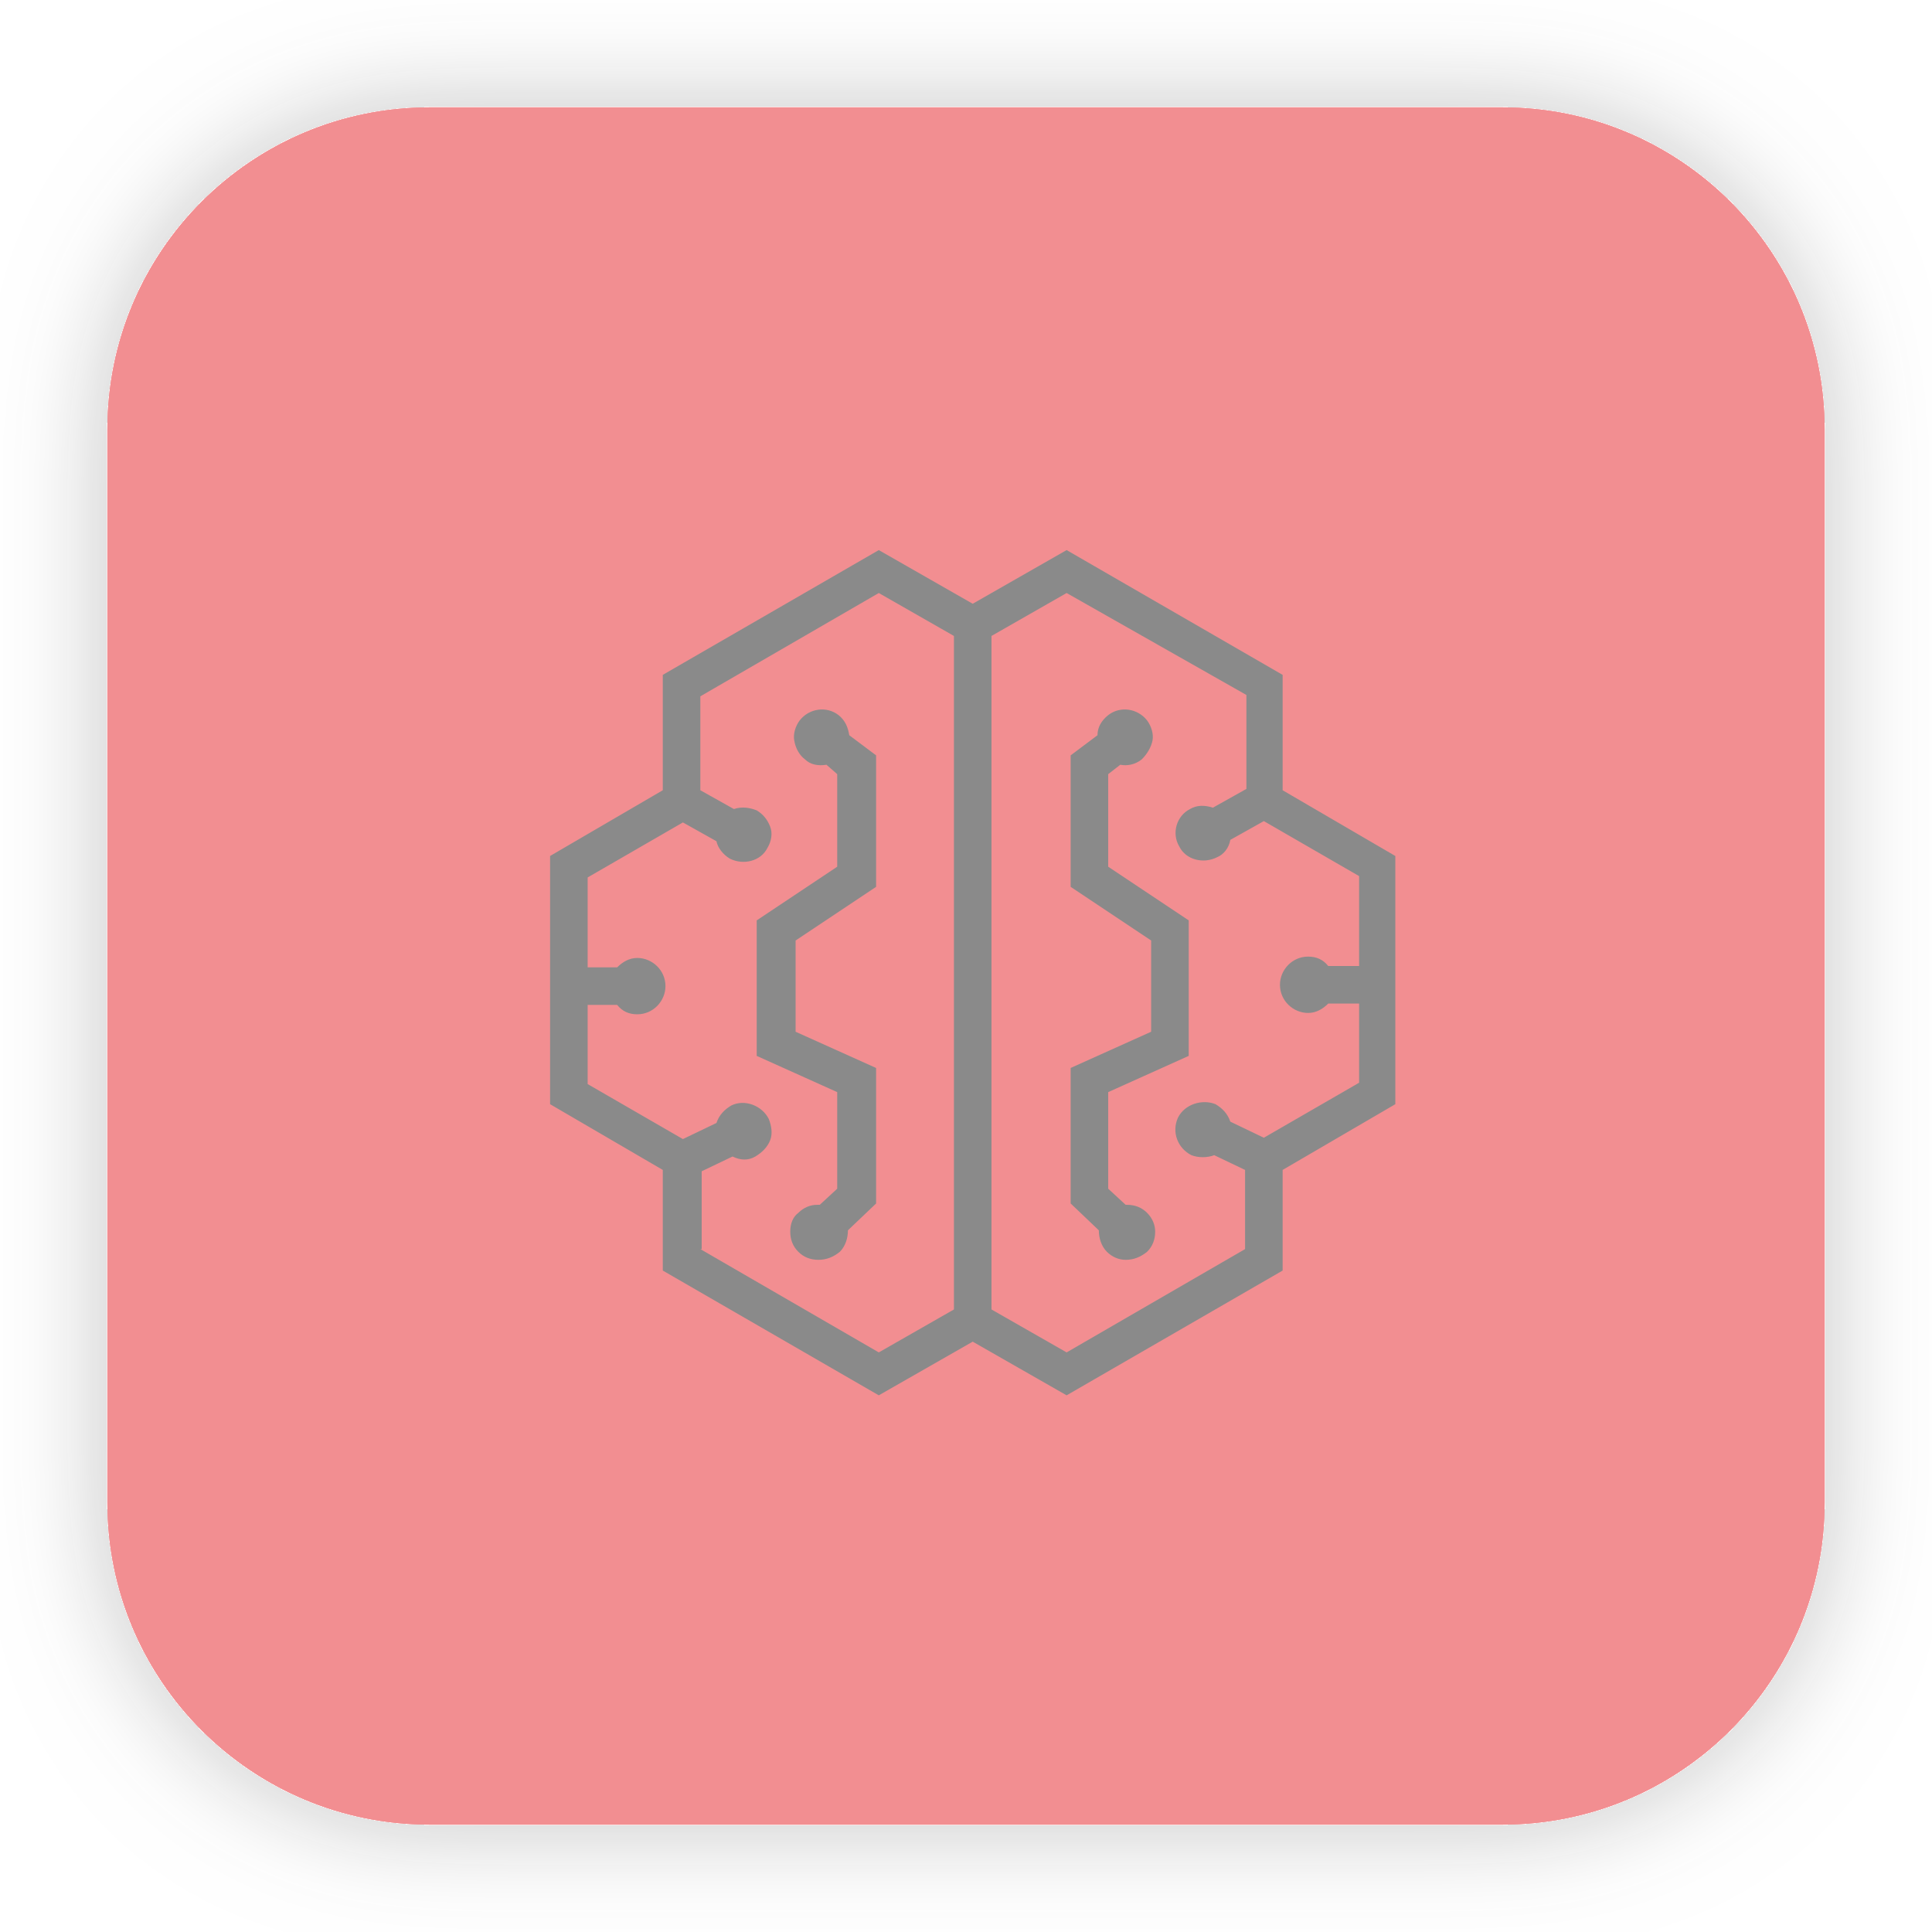
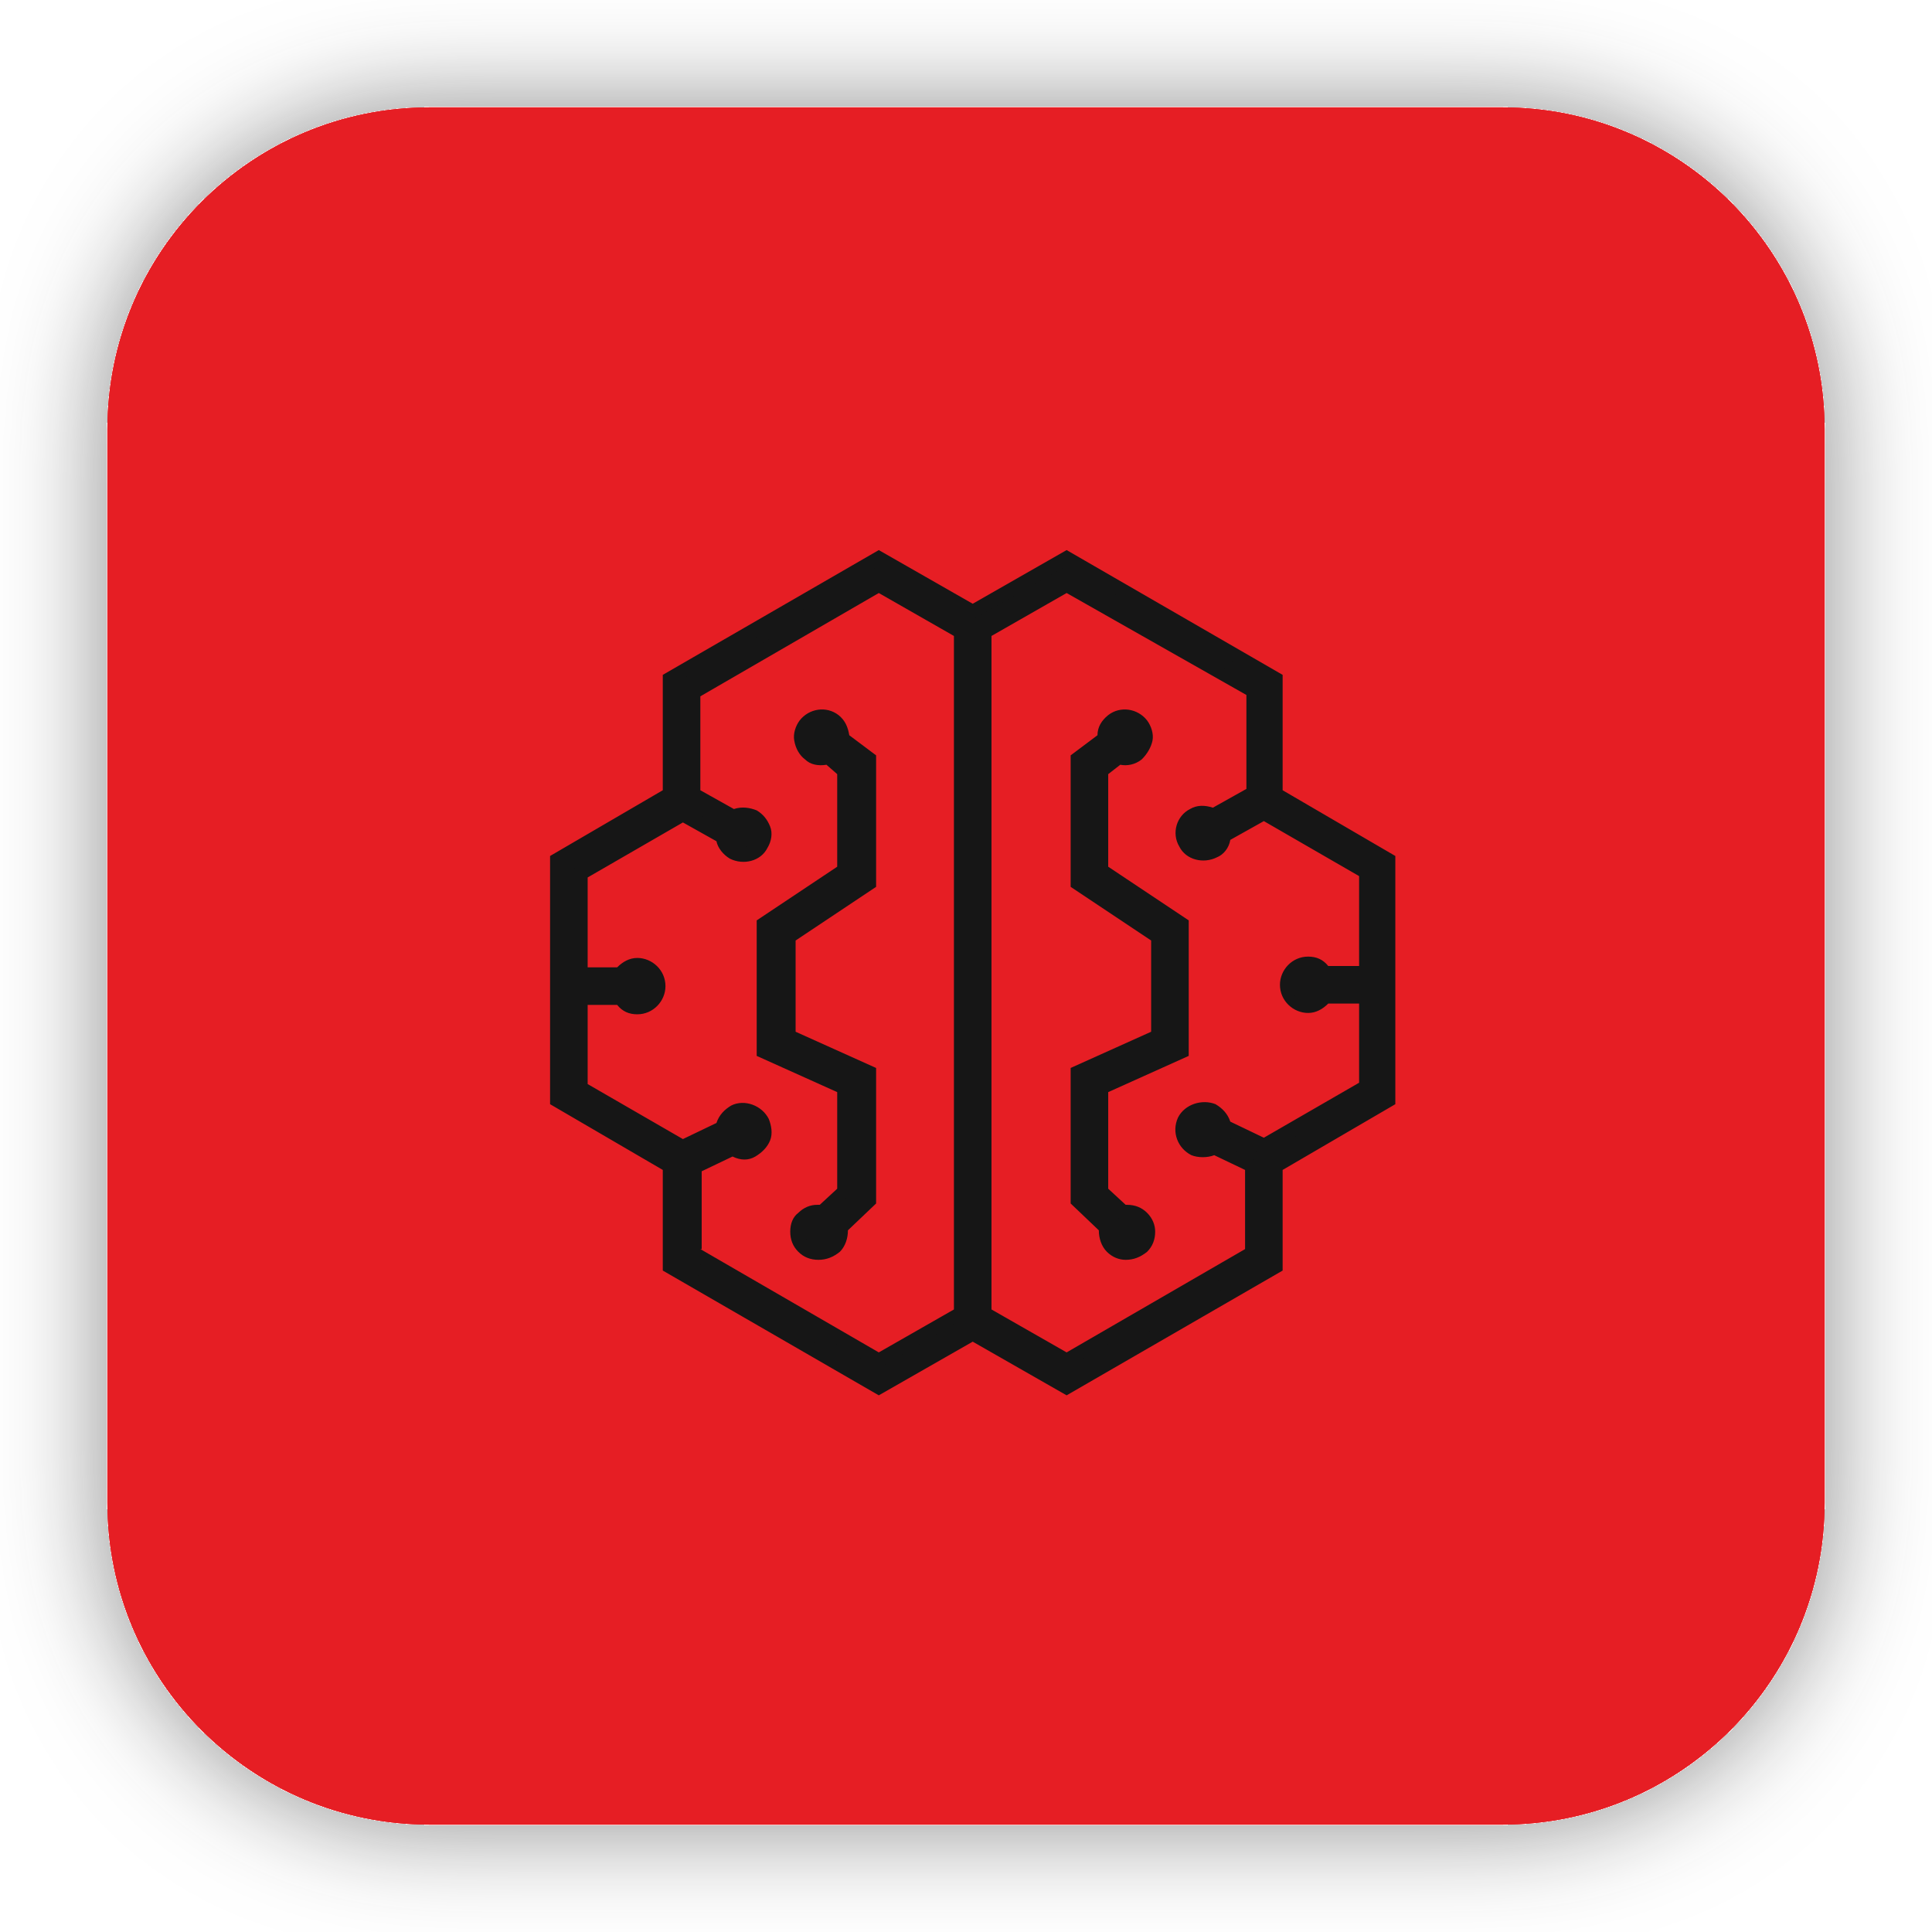
<svg xmlns="http://www.w3.org/2000/svg" width="144" height="144" viewBox="0 0 144 144" fill="none">
-   <g opacity="0.5">
-     <g filter="url(#filter0_d_548_9471)">
-       <rect x="8" y="8" width="128" height="128" rx="24" fill="#E61E24" />
-       <rect x="8.75" y="8.75" width="126.5" height="126.5" rx="23.25" stroke="#E61E24" stroke-width="1.5" />
-     </g>
-     <path fill-rule="evenodd" clip-rule="evenodd" d="M61 93.4C60.6 93.4 60.2 93.2 59.9 92.9C59.6 92.6 59.5 92.2 59.5 91.8C59.5 91.4 59.7 91 60 90.7C60.3 90.4 60.7 90.3 61.1 90.3H61.4L63 88.8V81.1L57 78.4V68.9L63 64.9V57.4L61.7 56.4H61.5C61.4 56.4 61.3 56.4 61.2 56.4C60.9 56.4 60.5 56.3 60.3 56.1C59.6 55.6 59.5 54.6 60 53.9C60.3 53.5 60.8 53.3 61.2 53.3C61.5 53.3 61.9 53.4 62.2 53.6C62.6 53.9 62.8 54.3 62.8 54.7V54.9L64.8 56.4V65.6L58.8 69.6V77L64.8 79.7V89.3L62.7 91.3V91.5C62.7 92 62.5 92.4 62.2 92.7C61.8 93.3 61.5 93.4 61 93.4Z" fill="#161616" />
-     <path d="M61 93.9C60.4 93.9 59.9 93.7 59.5 93.3C59.1 92.9 58.9 92.4 58.9 91.8C58.9 91.2 59.1 90.7 59.5 90.4C59.9 90 60.4 89.8 60.9 89.8H61.1L62.4 88.6V81.4L56.4 78.7V68.6L62.4 64.6V57.7L61.6 57C61 57.1 60.4 57 60 56.6C59.6 56.3 59.3 55.8 59.2 55.2C59.1 54.7 59.3 54.1 59.6 53.7C60.3 52.8 61.6 52.6 62.5 53.3C63 53.7 63.2 54.2 63.3 54.8L65.3 56.3V66.1L59.3 70.1V76.9L65.3 79.6V89.7L63.2 91.7C63.2 92.3 63 92.9 62.6 93.3C62.1 93.7 61.6 93.9 61 93.9ZM61 90.8C60.8 90.8 60.5 90.9 60.3 91.1C60.1 91.3 60 91.6 60 91.8C60 92.1 60.1 92.4 60.3 92.6C60.7 93 61.4 93 61.8 92.6C62 92.4 62.1 92.1 62.1 91.8V91.4L64.2 89.3V80.3L58.2 77.6V69.6L64.2 65.6V56.9L62.3 55.4V55C62.3 54.7 62.1 54.4 61.9 54.2C61.4 53.8 60.8 53.9 60.4 54.4C60.2 54.6 60.2 54.9 60.2 55.2C60.2 55.5 60.4 55.7 60.6 55.9C60.8 56.1 61.1 56.1 61.4 56.1L61.8 56L63.4 57.3V65.3L57.4 69.3V78.2L63.4 80.9V89L61.5 90.8H61Z" fill="#161616" />
-     <path fill-rule="evenodd" clip-rule="evenodd" d="M51.7 87V93.5L65.5 101.5L71.6 98V77.6V72.5V68.5V47.1L65.5 43.6L51.7 51.6V59.2L54.7 60.8L54.9 60.7C55.1 60.6 55.2 60.6 55.4 60.6C55.7 60.6 55.9 60.7 56.1 60.8C56.9 61.2 57.1 62.2 56.7 62.9C56.4 63.4 55.9 63.7 55.3 63.7C55 63.7 54.8 63.6 54.5 63.5C54.1 63.3 53.8 62.9 53.7 62.5L53.6 62.3L50.6 60.7L43 65.1V72.6H46L46.1 72.4C46.4 72.1 46.8 71.9 47.3 71.9C48.2 71.9 48.9 72.6 48.9 73.5C48.9 74.4 48.2 75.1 47.3 75.1C46.9 75.1 46.4 74.9 46.1 74.6L46 74.4H43V81L50.6 85.4L53.5 84L53.6 83.8C53.7 83.4 54 83 54.4 82.8C54.6 82.7 54.8 82.6 55.1 82.6C55.7 82.6 56.3 82.9 56.5 83.5C56.7 83.9 56.7 84.3 56.6 84.7C56.5 85.1 56.2 85.4 55.8 85.6C55.6 85.7 55.4 85.7 55.1 85.7C54.9 85.7 54.7 85.7 54.5 85.6L54.3 85.5L51.7 87ZM73.4 47.1V68.4V72.4V77.5V97.8L79.5 101.3L93.3 93.3V87L90.5 85.6L90.3 85.7C90.1 85.8 89.9 85.8 89.7 85.8C89.5 85.8 89.2 85.8 89 85.6C88.2 85.2 87.9 84.3 88.3 83.5C88.6 83 89.1 82.6 89.7 82.6C89.9 82.6 90.2 82.7 90.4 82.8C90.8 83 91.1 83.3 91.2 83.8L91.3 84L94.2 85.4L101.8 81V74.3H98.8L98.7 74.5C98.4 74.8 98 75 97.5 75C96.6 75 95.9 74.3 95.9 73.4C95.9 72.5 96.6 71.8 97.5 71.8C97.9 71.8 98.4 72 98.7 72.3L98.8 72.5H101.8V65L94.2 60.6L91.2 62.2V62.4C91.1 62.8 90.8 63.2 90.4 63.4C90.2 63.5 89.9 63.6 89.6 63.6C89 63.6 88.5 63.3 88.2 62.8C87.8 62 88.1 61.1 88.8 60.7C89 60.6 89.3 60.5 89.5 60.5C89.7 60.5 89.9 60.5 90 60.6L90.2 60.7L93.2 59.1V51.5L79.4 43.5L73.4 47.1ZM49.9 94.4V86.9L41.5 82V64L49.9 59.1V50.6L65.5 41.6L72.5 45.6L79.5 41.6L95.1 50.6V59.2L103.5 64.1V82.1L95 86.9V94.4L79.4 103.4L72.4 99.4L65.4 103.4L49.9 94.4Z" fill="#161616" />
-     <path d="M79.5 104L72.5 100L65.5 104L49.4 94.7V87.2L41 82.3V63.8L49.4 58.9V50.3L65.5 41L72.5 45L79.5 41L95.6 50.3V58.9L104 63.8V82.3L95.6 87.2V94.7L79.5 104ZM50.4 94.1L65.5 102.8L72.5 98.8L79.5 102.8L94.6 94.1V86.6L103 81.7V64.4L94.6 59.5V50.9L79.5 42.2L72.5 46.2L65.5 42.2L50.4 50.9V59.5L42 64.4V81.8L50.4 86.7V94.1ZM79.5 102L72.9 98.2V46.8L79.5 43L93.8 51.3V59.5L90.4 61.4L90 61.3C89.7 61.2 89.4 61.2 89.1 61.4C88.6 61.7 88.4 62.3 88.7 62.9C89 63.4 89.6 63.6 90.2 63.3C90.5 63.2 90.6 62.9 90.7 62.6L90.8 62.2L94.2 60.3L102.3 65V73.3H98.6L98.3 73C98.1 72.8 97.8 72.6 97.5 72.6C96.9 72.6 96.4 73.1 96.4 73.7C96.4 74.3 96.9 74.8 97.5 74.8C97.8 74.8 98.1 74.7 98.3 74.4L98.6 74.1H102.3V81.6L94.1 86L90.8 84.4L90.7 84C90.6 83.7 90.4 83.5 90.1 83.3C89.6 83.1 88.9 83.3 88.7 83.8C88.4 84.3 88.7 85 89.2 85.2C89.5 85.3 89.8 85.3 90.1 85.2L90.5 85L93.8 86.6V93.7L79.5 102ZM73.9 97.6L79.5 100.8L92.8 93.1V87.2L90.5 86.1C90 86.3 89.3 86.3 88.8 86.1C87.8 85.6 87.3 84.4 87.8 83.3C88.3 82.3 89.6 81.9 90.6 82.3C91.1 82.6 91.5 83 91.7 83.6L94.2 84.8L101.3 80.7V74.8H99C98.6 75.2 98.1 75.5 97.5 75.5C96.4 75.5 95.4 74.6 95.4 73.4C95.4 72.3 96.3 71.3 97.5 71.3C98.1 71.3 98.6 71.5 99 72H101.3V65.3L94.2 61.2L91.7 62.6C91.6 63.2 91.2 63.7 90.7 63.9C89.7 64.4 88.4 64.1 87.9 63.1C87.3 62.1 87.7 60.8 88.7 60.3C89.2 60 89.8 60 90.4 60.2L92.9 58.8V51.8L79.5 44.2L73.9 47.4V97.6ZM65.5 102L51.2 93.7V86.6L54.5 85L54.9 85.2C55.2 85.3 55.5 85.3 55.8 85.2C56.1 85.1 56.3 84.9 56.3 84.6C56.4 84.3 56.4 84 56.3 83.8C56.1 83.3 55.4 83 54.9 83.3C54.6 83.4 54.4 83.7 54.3 84L54.2 84.4L50.8 86L42.7 81.3V73.8H46.4L46.7 74.1C46.9 74.3 47.2 74.5 47.5 74.5C48.1 74.5 48.6 74 48.6 73.4C48.6 72.8 48.1 72.3 47.5 72.3C47.2 72.3 46.9 72.4 46.7 72.7L46.4 73H42.8V64.7L50.9 60L54.3 61.9L54.4 62.3C54.5 62.6 54.6 62.9 54.9 63C55.4 63.3 56.1 63.1 56.4 62.6C56.5 62.4 56.6 62.1 56.5 61.8C56.4 61.5 56.2 61.3 56 61.2C55.7 61.1 55.4 61 55.1 61.1L54.7 61.2L51.3 59.3V51.1L65.5 43L72.1 46.8V98.1L65.5 102ZM52.2 93.1L65.5 100.8L71.1 97.6V47.4L65.5 44.2L52.2 51.9V58.9L54.7 60.3C55.3 60.1 55.9 60.2 56.4 60.4C56.9 60.7 57.2 61.1 57.4 61.6C57.6 62.1 57.5 62.7 57.2 63.2C56.7 64.2 55.4 64.5 54.4 64C53.9 63.7 53.5 63.2 53.4 62.7L50.9 61.3L43.8 65.4V72.1H46C46.4 71.7 46.9 71.4 47.5 71.4C48.6 71.4 49.6 72.3 49.6 73.5C49.6 74.6 48.7 75.6 47.5 75.6C46.9 75.6 46.4 75.4 46 74.9H43.8V80.8L50.9 84.9L53.4 83.7C53.6 83.1 54 82.7 54.5 82.4C55.5 81.9 56.8 82.4 57.3 83.4C57.5 83.9 57.6 84.5 57.4 85C57.2 85.5 56.8 85.9 56.3 86.2C55.8 86.5 55.2 86.5 54.6 86.2L52.3 87.3V93.1H52.2Z" fill="#161616" />
-     <path fill-rule="evenodd" clip-rule="evenodd" d="M83.9 93.4C83.5 93.4 83.1 93.2 82.8 93C82.5 92.7 82.3 92.3 82.3 91.8V91.6L80.2 89.6V80L86.2 77.3V69.9L80.2 65.9V56.7L82.2 55.2V55C82.2 54.5 82.4 54.1 82.8 53.9C83.1 53.7 83.4 53.6 83.8 53.6C84.3 53.6 84.7 53.8 85 54.2C85.3 54.5 85.4 54.9 85.3 55.4C85.2 55.8 85 56.2 84.7 56.4C84.4 56.6 84.1 56.7 83.8 56.7C83.7 56.7 83.6 56.7 83.5 56.7H83.3L82 57.7V65.2L88 69.2V78.7L82 81.4V89.1L83.6 90.6H83.9C84.3 90.6 84.7 90.8 85 91C85.3 91.3 85.5 91.7 85.5 92.1C85.5 92.5 85.4 92.9 85.1 93.2C84.8 93.3 84.4 93.4 83.9 93.4Z" fill="#161616" />
-     <path d="M83.9 93.9C83.4 93.9 82.9 93.7 82.5 93.3C82.1 92.9 81.9 92.3 81.9 91.7L79.8 89.7V79.6L85.8 76.9V70.1L79.8 66.1V56.3L81.8 54.8C81.8 54.2 82.1 53.7 82.6 53.3C83.5 52.6 84.8 52.8 85.5 53.7C85.8 54.1 86 54.7 85.9 55.2C85.8 55.7 85.5 56.2 85.1 56.6C84.6 57 84 57.1 83.5 57L82.6 57.7V64.6L88.6 68.6V78.7L82.6 81.4V88.6L83.9 89.8H84C84.6 89.8 85.1 90 85.5 90.4C85.9 90.8 86.1 91.3 86.1 91.8C86.1 92.4 85.9 92.9 85.5 93.3C85 93.7 84.5 93.9 83.9 93.9ZM80.7 89.3L82.8 91.4V91.8C82.8 92.1 82.9 92.4 83.1 92.6C83.5 93 84.2 93 84.6 92.6C84.8 92.4 84.9 92.1 84.9 91.8C84.9 91.5 84.8 91.3 84.6 91.1C84.4 90.9 84.1 90.8 83.9 90.8H83.4L81.5 89V80.8L87.5 78.1V69.2L81.5 65.2V57.2L83.1 55.9L83.5 56C83.8 56.1 84.1 56 84.3 55.8C84.5 55.6 84.7 55.4 84.7 55.1C84.7 54.8 84.7 54.5 84.5 54.3C84.2 53.8 83.5 53.8 83 54.1C82.8 54.3 82.6 54.6 82.6 54.9V55.3L80.7 56.8V65.5L86.7 69.5V77.5L80.7 80.2V89.3V89.3Z" fill="#161616" />
+   <g filter="url(#filter0_d_548_9471)">
+     <rect x="8" y="8" width="128" height="128" rx="24" fill="#E61E24" />
+     <rect x="8.75" y="8.75" width="126.5" height="126.5" rx="23.25" stroke="#E61E24" stroke-width="1.5" />
  </g>
+   <path fill-rule="evenodd" clip-rule="evenodd" d="M61 93.4C60.6 93.4 60.2 93.2 59.9 92.9C59.6 92.6 59.5 92.2 59.5 91.8C59.5 91.4 59.7 91 60 90.7C60.3 90.4 60.7 90.3 61.1 90.3H61.4L63 88.8V81.1L57 78.4V68.9L63 64.9V57.4L61.7 56.4H61.5C61.4 56.4 61.3 56.4 61.2 56.4C60.9 56.4 60.5 56.3 60.3 56.1C59.6 55.6 59.5 54.6 60 53.9C60.3 53.5 60.8 53.3 61.2 53.3C61.5 53.3 61.9 53.4 62.2 53.6C62.6 53.9 62.8 54.3 62.8 54.7V54.9L64.8 56.4V65.6L58.8 69.6V77L64.8 79.7V89.3L62.7 91.3V91.5C62.7 92 62.5 92.4 62.2 92.7C61.8 93.3 61.5 93.4 61 93.4Z" fill="#161616" />
+   <path d="M61 93.9C60.4 93.9 59.9 93.7 59.5 93.3C59.1 92.9 58.9 92.4 58.9 91.8C58.9 91.2 59.1 90.7 59.5 90.4C59.9 90 60.4 89.8 60.9 89.8H61.1L62.4 88.6V81.4L56.4 78.7V68.6L62.4 64.6V57.7L61.6 57C61 57.1 60.4 57 60 56.6C59.6 56.3 59.3 55.8 59.2 55.2C59.1 54.7 59.3 54.1 59.6 53.7C60.3 52.8 61.6 52.6 62.5 53.3C63 53.7 63.2 54.2 63.3 54.8L65.3 56.3V66.1L59.3 70.1V76.9L65.3 79.6V89.7L63.2 91.7C63.2 92.3 63 92.9 62.6 93.3C62.1 93.7 61.6 93.9 61 93.9ZM61 90.8C60.8 90.8 60.5 90.9 60.3 91.1C60.1 91.3 60 91.6 60 91.8C60 92.1 60.1 92.4 60.3 92.6C60.7 93 61.4 93 61.8 92.6C62 92.4 62.1 92.1 62.1 91.8V91.4L64.2 89.3V80.3L58.2 77.6V69.6L64.2 65.6V56.9L62.3 55.4V55C62.3 54.7 62.1 54.4 61.9 54.2C61.4 53.8 60.8 53.9 60.4 54.4C60.2 54.6 60.2 54.9 60.2 55.2C60.2 55.5 60.4 55.7 60.6 55.9C60.8 56.1 61.1 56.1 61.4 56.1L61.8 56L63.4 57.3V65.3L57.4 69.3V78.2L63.4 80.9V89L61.5 90.8H61Z" fill="#161616" />
+   <path fill-rule="evenodd" clip-rule="evenodd" d="M51.7 87V93.5L65.5 101.5L71.6 98V77.6V72.5V68.5V47.1L65.5 43.6L51.7 51.6V59.2L54.7 60.8L54.9 60.7C55.1 60.6 55.2 60.6 55.4 60.6C55.7 60.6 55.9 60.7 56.1 60.8C56.9 61.2 57.1 62.2 56.7 62.9C56.4 63.4 55.9 63.7 55.3 63.7C55 63.7 54.8 63.6 54.5 63.5C54.1 63.3 53.8 62.9 53.7 62.5L53.6 62.3L50.6 60.7L43 65.1V72.6H46L46.1 72.4C46.4 72.1 46.8 71.9 47.3 71.9C48.2 71.9 48.9 72.6 48.9 73.5C48.9 74.4 48.2 75.1 47.3 75.1C46.9 75.1 46.4 74.9 46.1 74.6L46 74.4H43V81L50.6 85.4L53.5 84L53.6 83.8C53.7 83.4 54 83 54.4 82.8C54.6 82.7 54.8 82.6 55.1 82.6C55.7 82.6 56.3 82.9 56.5 83.5C56.7 83.9 56.7 84.3 56.6 84.7C56.5 85.1 56.2 85.4 55.8 85.6C55.6 85.7 55.4 85.7 55.1 85.7C54.9 85.7 54.7 85.7 54.5 85.6L54.3 85.5L51.7 87ZM73.4 47.1V68.4V72.4V77.5V97.8L79.5 101.3L93.3 93.3V87L90.5 85.6L90.3 85.7C90.1 85.8 89.9 85.8 89.7 85.8C89.5 85.8 89.2 85.8 89 85.6C88.2 85.2 87.9 84.3 88.3 83.5C88.6 83 89.1 82.6 89.7 82.6C89.9 82.6 90.2 82.7 90.4 82.8C90.8 83 91.1 83.3 91.2 83.8L91.3 84L94.2 85.4L101.8 81V74.3H98.8L98.7 74.5C98.4 74.8 98 75 97.5 75C96.6 75 95.9 74.3 95.9 73.4C95.9 72.5 96.6 71.8 97.5 71.8C97.9 71.8 98.4 72 98.7 72.3L98.8 72.5H101.8V65L94.2 60.6L91.2 62.2V62.4C91.1 62.8 90.8 63.2 90.4 63.4C90.2 63.5 89.9 63.6 89.6 63.6C89 63.6 88.5 63.3 88.2 62.8C87.8 62 88.1 61.1 88.8 60.7C89 60.6 89.3 60.5 89.5 60.5C89.7 60.5 89.9 60.5 90 60.6L90.2 60.7L93.2 59.1V51.5L79.4 43.5L73.4 47.1ZM49.9 94.4V86.9L41.5 82V64L49.9 59.1V50.6L65.5 41.6L72.5 45.6L79.5 41.6L95.1 50.6V59.2L103.5 64.1V82.1L95 86.9V94.4L79.4 103.4L72.4 99.4L65.4 103.4L49.9 94.4Z" fill="#161616" />
+   <path d="M79.5 104L72.5 100L65.5 104L49.4 94.7V87.2L41 82.3V63.8L49.4 58.9V50.3L65.5 41L72.5 45L79.5 41L95.6 50.3V58.9L104 63.8V82.3L95.6 87.2V94.7L79.5 104ZM50.4 94.1L65.5 102.8L72.5 98.8L79.5 102.8L94.6 94.1V86.6L103 81.7V64.4L94.6 59.5V50.9L79.5 42.2L72.5 46.2L65.5 42.2L50.4 50.9V59.5L42 64.4V81.8L50.4 86.7V94.1ZM79.5 102L72.9 98.2V46.8L79.5 43L93.8 51.3V59.5L90.4 61.4L90 61.3C89.7 61.2 89.4 61.2 89.1 61.4C88.6 61.7 88.4 62.3 88.7 62.9C89 63.4 89.6 63.6 90.2 63.3C90.5 63.2 90.6 62.9 90.7 62.6L90.8 62.2L94.2 60.3L102.3 65V73.3H98.6L98.3 73C98.1 72.8 97.8 72.6 97.5 72.6C96.9 72.6 96.4 73.1 96.4 73.7C96.4 74.3 96.9 74.8 97.5 74.8C97.8 74.8 98.1 74.7 98.3 74.4L98.6 74.1H102.3V81.6L94.1 86L90.8 84.4L90.7 84C90.6 83.7 90.4 83.5 90.1 83.3C89.6 83.1 88.9 83.3 88.7 83.8C88.4 84.3 88.7 85 89.2 85.2C89.5 85.3 89.8 85.3 90.1 85.2L90.5 85L93.8 86.6V93.7L79.5 102ZM73.9 97.6L79.5 100.8L92.8 93.1V87.2L90.5 86.1C90 86.3 89.3 86.3 88.8 86.1C87.8 85.6 87.3 84.4 87.8 83.3C88.3 82.3 89.6 81.9 90.6 82.3C91.1 82.6 91.5 83 91.7 83.6L94.2 84.8L101.3 80.7V74.8H99C98.6 75.2 98.1 75.5 97.5 75.5C96.4 75.5 95.4 74.6 95.4 73.4C95.4 72.3 96.3 71.3 97.5 71.3C98.1 71.3 98.6 71.5 99 72H101.3V65.3L94.2 61.2L91.7 62.6C91.6 63.2 91.2 63.7 90.7 63.9C89.7 64.4 88.4 64.1 87.9 63.1C87.3 62.1 87.7 60.8 88.7 60.3C89.2 60 89.8 60 90.4 60.2L92.9 58.8V51.8L79.5 44.2L73.9 47.4V97.6ZM65.5 102L51.2 93.7V86.6L54.5 85L54.9 85.2C55.2 85.3 55.5 85.3 55.8 85.2C56.1 85.1 56.3 84.9 56.3 84.6C56.4 84.3 56.4 84 56.3 83.8C56.1 83.3 55.4 83 54.9 83.3C54.6 83.4 54.4 83.7 54.3 84L54.2 84.4L50.8 86L42.7 81.3V73.8H46.4L46.7 74.1C46.9 74.3 47.2 74.5 47.5 74.5C48.1 74.5 48.6 74 48.6 73.4C48.6 72.8 48.1 72.3 47.5 72.3C47.2 72.3 46.9 72.4 46.7 72.7L46.4 73H42.8V64.7L50.9 60L54.3 61.9L54.4 62.3C54.5 62.6 54.6 62.9 54.9 63C55.4 63.3 56.1 63.1 56.4 62.6C56.5 62.4 56.6 62.1 56.5 61.8C56.4 61.5 56.2 61.3 56 61.2C55.7 61.1 55.4 61 55.1 61.1L54.7 61.2L51.3 59.3V51.1L65.5 43L72.1 46.8V98.1L65.5 102ZM52.2 93.1L65.5 100.8L71.1 97.6V47.4L65.5 44.2L52.2 51.9V58.9L54.7 60.3C55.3 60.1 55.9 60.2 56.4 60.4C56.9 60.7 57.2 61.1 57.4 61.6C57.6 62.1 57.5 62.7 57.2 63.2C56.7 64.2 55.4 64.5 54.4 64C53.9 63.7 53.5 63.2 53.4 62.7L50.9 61.3L43.8 65.4V72.1H46C46.4 71.7 46.9 71.4 47.5 71.4C48.6 71.4 49.6 72.3 49.6 73.5C49.6 74.6 48.7 75.6 47.5 75.6C46.9 75.6 46.4 75.4 46 74.9H43.8V80.8L50.9 84.9L53.4 83.7C53.6 83.1 54 82.7 54.5 82.4C55.5 81.9 56.8 82.4 57.3 83.4C57.5 83.9 57.6 84.5 57.4 85C57.2 85.5 56.8 85.9 56.3 86.2C55.8 86.5 55.2 86.5 54.6 86.2L52.3 87.3V93.1H52.2Z" fill="#161616" />
+   <path fill-rule="evenodd" clip-rule="evenodd" d="M83.9 93.4C83.5 93.4 83.1 93.2 82.8 93C82.5 92.7 82.3 92.3 82.3 91.8V91.6L80.2 89.6V80L86.2 77.3V69.9L80.2 65.9V56.7L82.2 55.2V55C82.2 54.5 82.4 54.1 82.8 53.9C83.1 53.7 83.4 53.6 83.8 53.6C84.3 53.6 84.7 53.8 85 54.2C85.3 54.5 85.4 54.9 85.3 55.4C85.2 55.8 85 56.2 84.7 56.4C84.4 56.6 84.1 56.7 83.8 56.7C83.7 56.7 83.6 56.7 83.5 56.7H83.3L82 57.7V65.2L88 69.2V78.7L82 81.4V89.1L83.6 90.6H83.9C84.3 90.6 84.7 90.8 85 91C85.3 91.3 85.5 91.7 85.5 92.1C85.5 92.5 85.4 92.9 85.1 93.2C84.8 93.3 84.4 93.4 83.9 93.4Z" fill="#161616" />
+   <path d="M83.9 93.9C83.4 93.9 82.9 93.7 82.5 93.3C82.1 92.9 81.9 92.3 81.9 91.7L79.8 89.7V79.6L85.8 76.9V70.1L79.8 66.1V56.3L81.8 54.8C81.8 54.2 82.1 53.7 82.6 53.3C83.5 52.6 84.8 52.8 85.5 53.7C85.8 54.1 86 54.7 85.9 55.2C85.8 55.7 85.5 56.2 85.1 56.6C84.6 57 84 57.1 83.5 57L82.6 57.7V64.6L88.6 68.6V78.7L82.6 81.4V88.6L83.9 89.8H84C84.6 89.8 85.1 90 85.5 90.4C85.9 90.8 86.1 91.3 86.1 91.8C86.1 92.4 85.9 92.9 85.5 93.3C85 93.7 84.5 93.9 83.9 93.9ZM80.7 89.3L82.8 91.4V91.8C82.8 92.1 82.9 92.4 83.1 92.6C83.5 93 84.2 93 84.6 92.6C84.8 92.4 84.9 92.1 84.9 91.8C84.9 91.5 84.8 91.3 84.6 91.1C84.4 90.9 84.1 90.8 83.9 90.8H83.4L81.5 89V80.8L87.5 78.1V69.2L81.5 65.2V57.2L83.1 55.9L83.5 56C83.8 56.1 84.1 56 84.3 55.8C84.5 55.6 84.7 55.4 84.7 55.1C84.7 54.8 84.7 54.5 84.5 54.3C84.2 53.8 83.5 53.8 83 54.1C82.8 54.3 82.6 54.6 82.6 54.9V55.3L80.7 56.8V65.5L86.7 69.5V77.5L80.7 80.2V89.3Z" fill="#161616" />
  <defs>
    <filter id="filter0_d_548_9471" x="0" y="0" width="144" height="144" filterUnits="userSpaceOnUse" color-interpolation-filters="sRGB">
      <feFlood flood-opacity="0" result="BackgroundImageFix" />
      <feColorMatrix in="SourceAlpha" type="matrix" values="0 0 0 0 0 0 0 0 0 0 0 0 0 0 0 0 0 0 127 0" result="hardAlpha" />
      <feOffset />
      <feGaussianBlur stdDeviation="4" />
      <feComposite in2="hardAlpha" operator="out" />
      <feColorMatrix type="matrix" values="0 0 0 0 0.086 0 0 0 0 0.086 0 0 0 0 0.086 0 0 0 0.5 0" />
      <feBlend mode="normal" in2="BackgroundImageFix" result="effect1_dropShadow_548_9471" />
      <feBlend mode="normal" in="SourceGraphic" in2="effect1_dropShadow_548_9471" result="shape" />
    </filter>
  </defs>
</svg>
